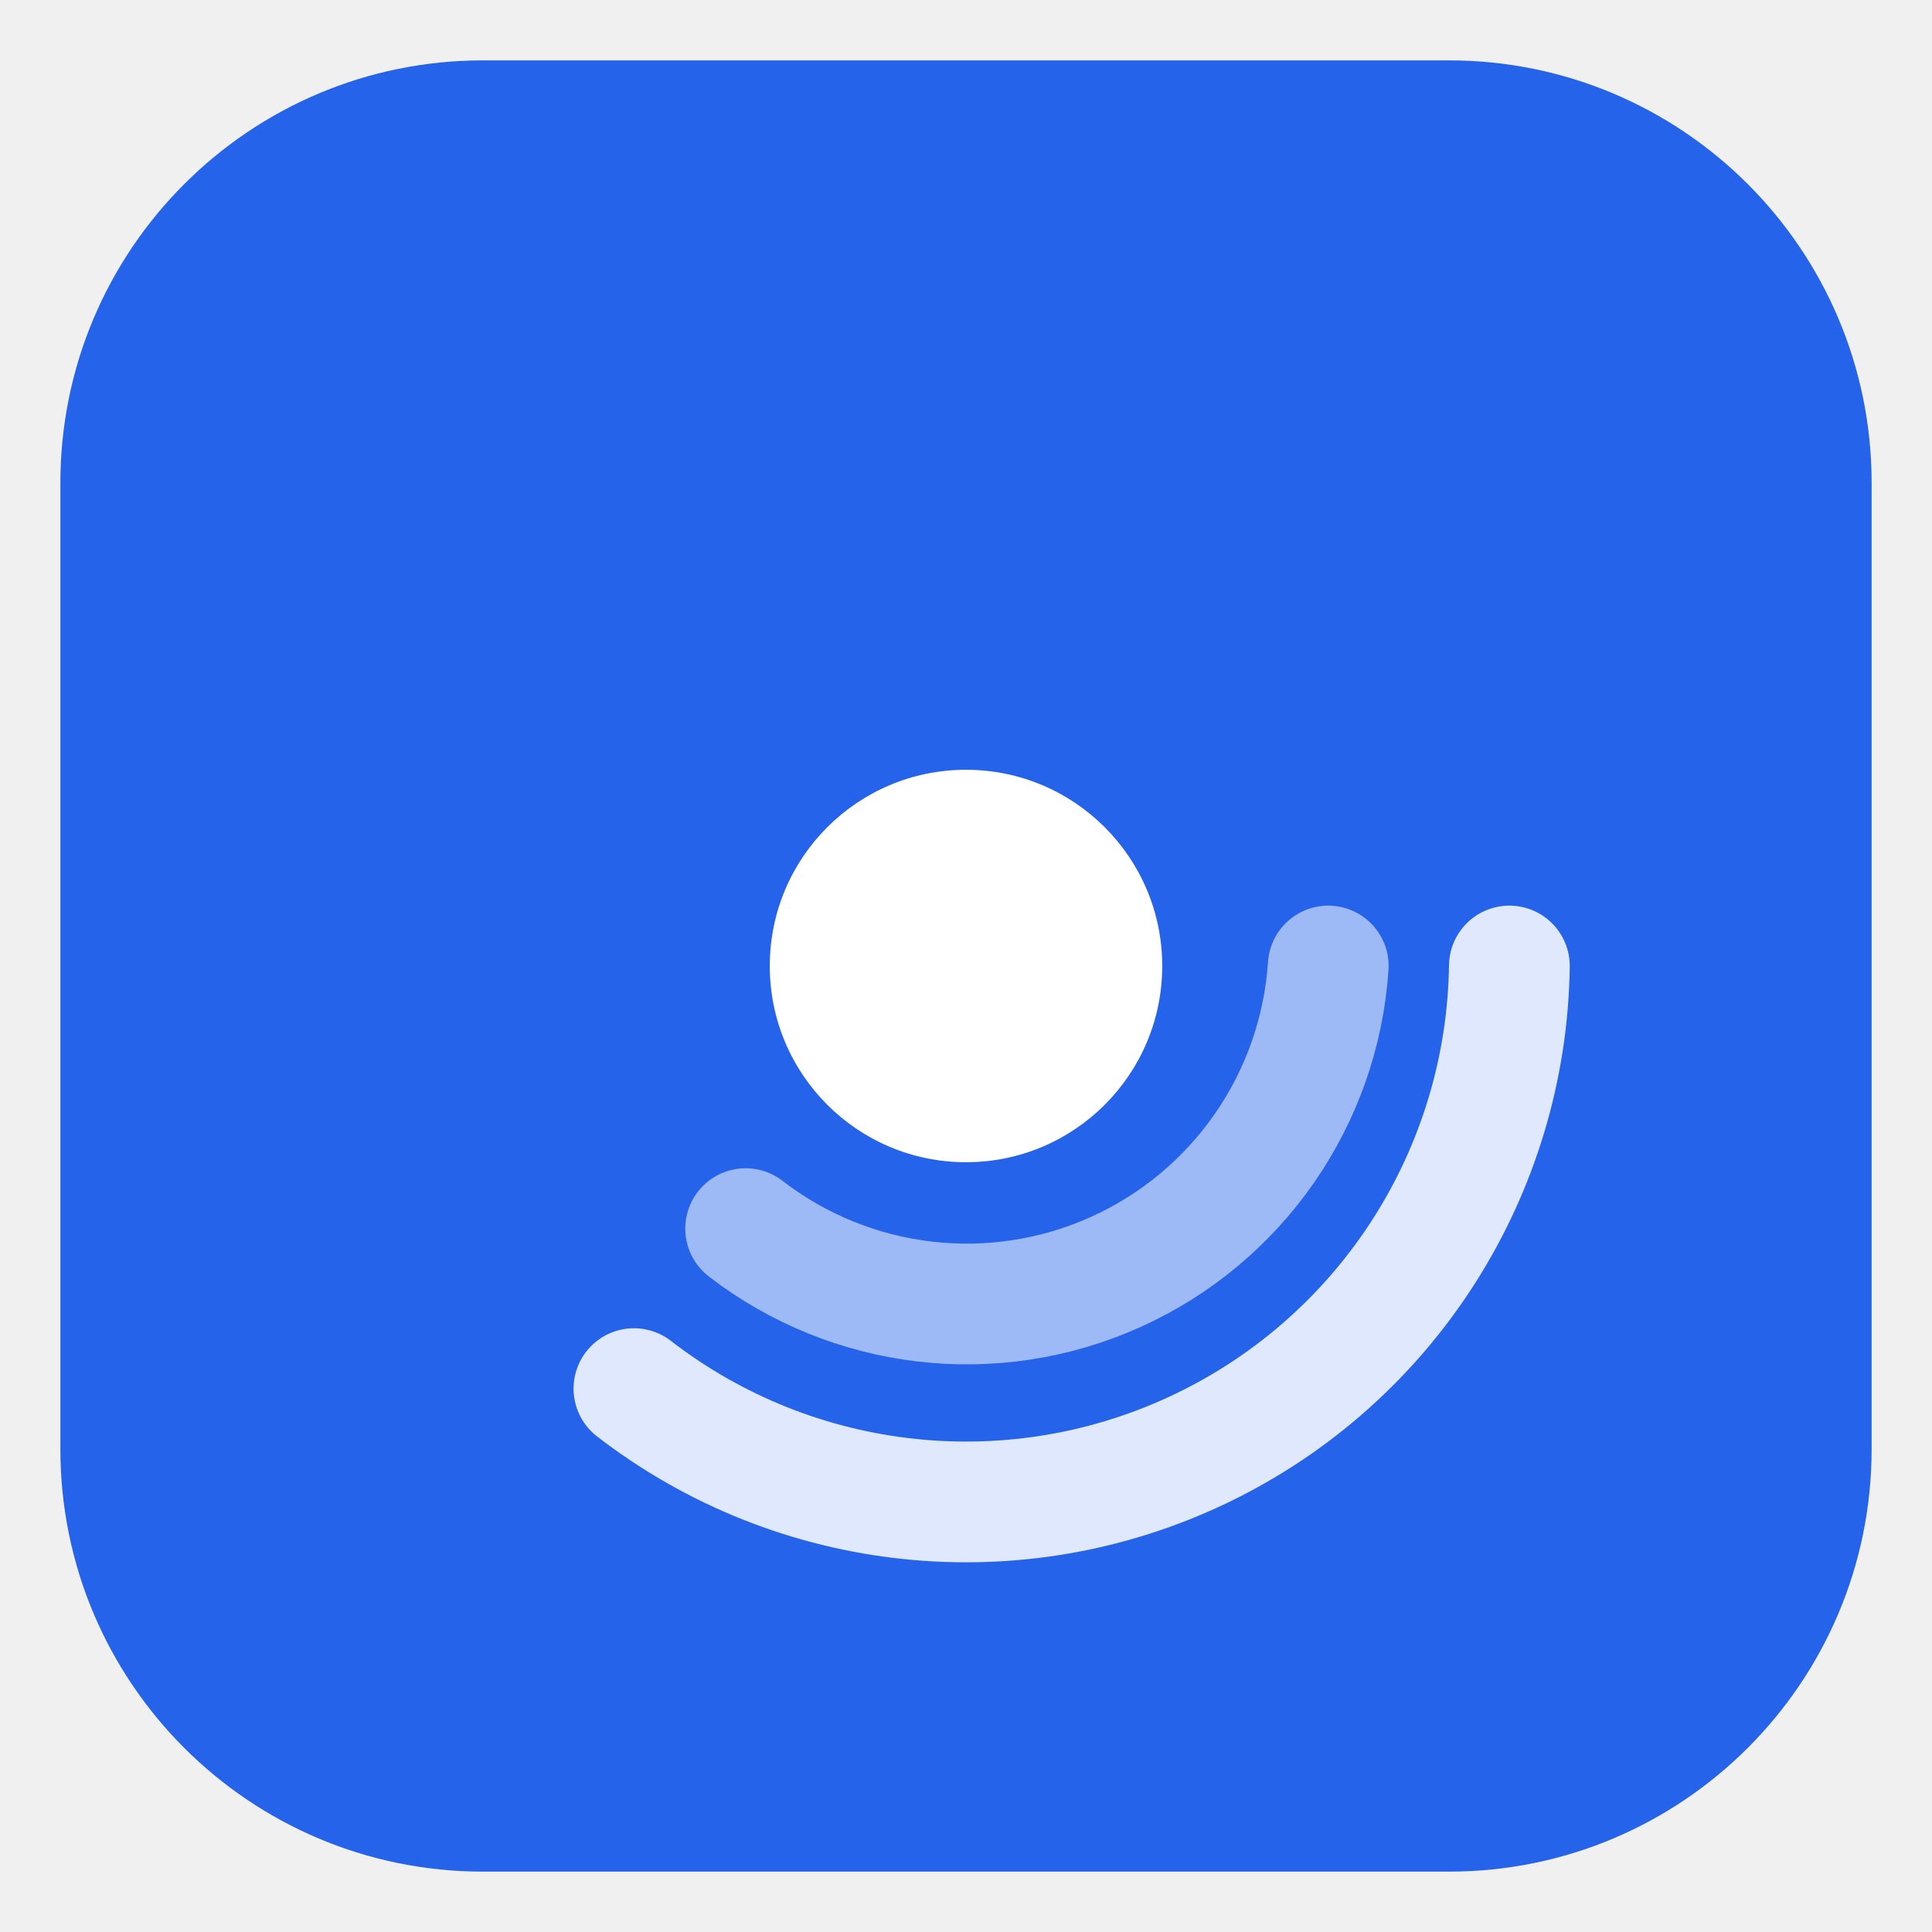
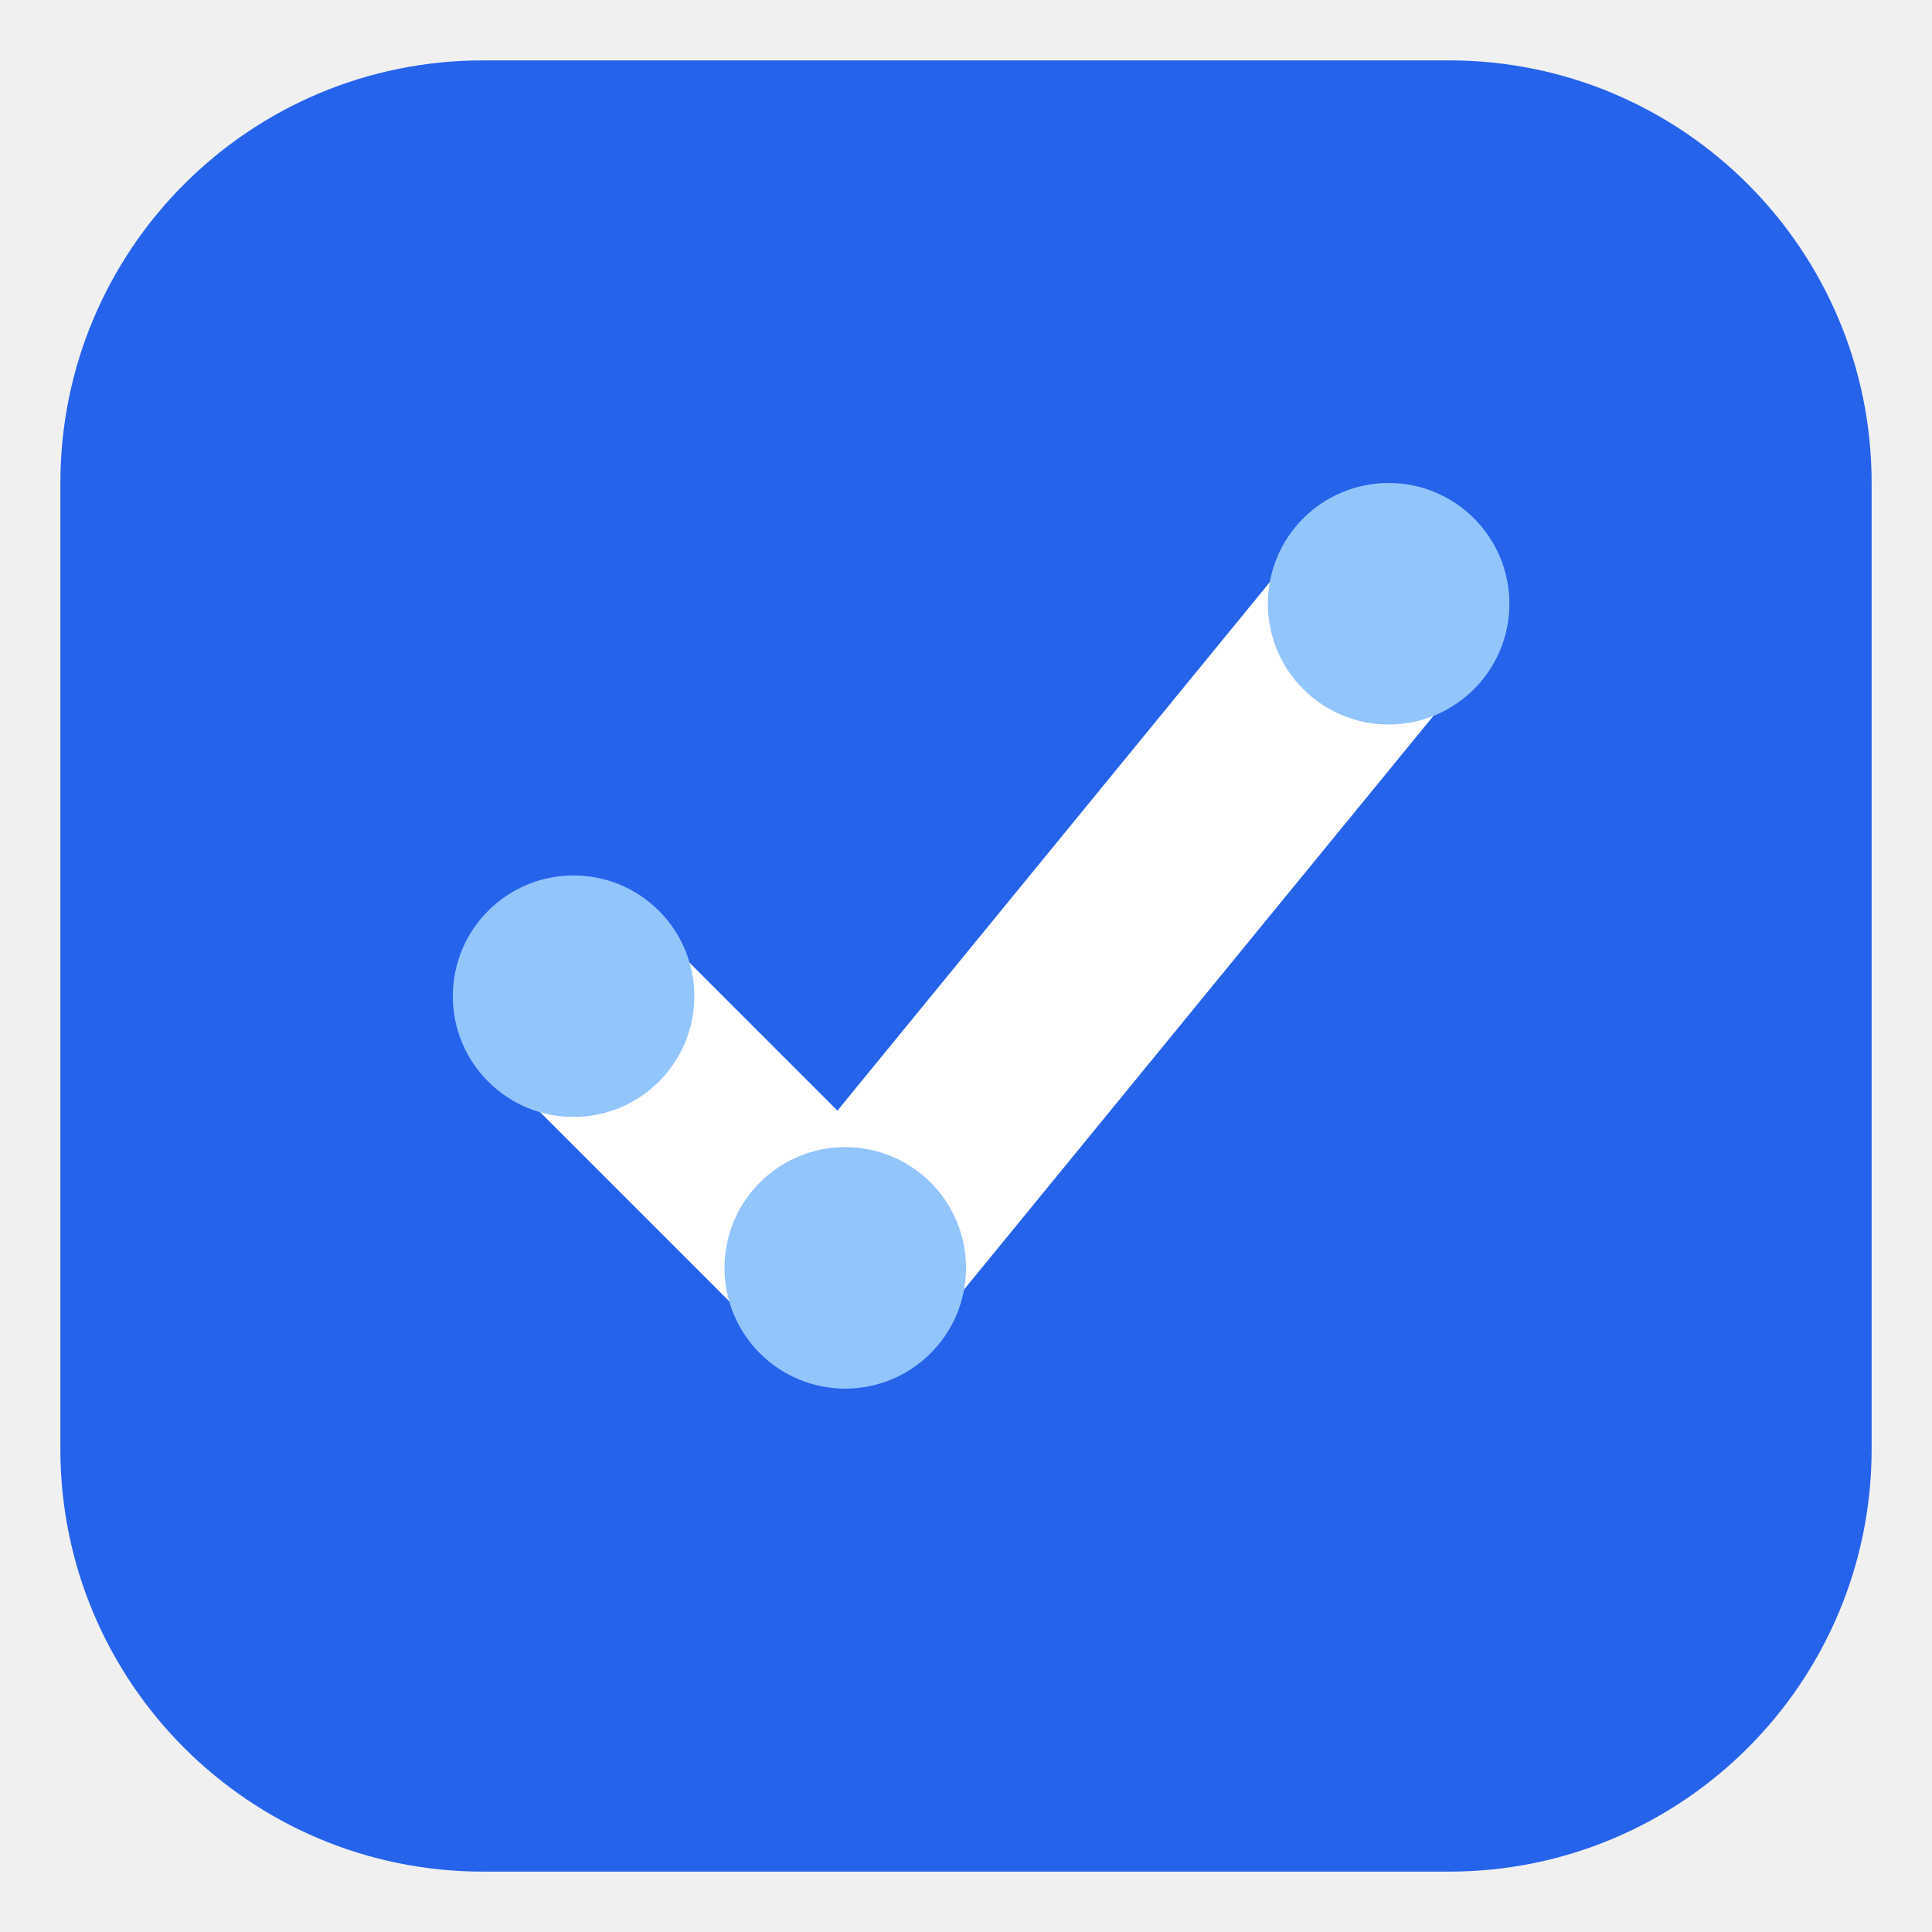
<svg xmlns="http://www.w3.org/2000/svg" width="64" height="64" viewBox="0 0 64 64" role="img" aria-label="DENIS">
  <rect x="2" y="2" width="60" height="60" rx="14" fill="#2563eb" />
-   <g fill="none" stroke="#ffffff" stroke-width="4" stroke-linecap="round">
-     <path d="M 44 32 A 12 12 0 0 1 24.7 40.7" opacity="0.55" />
-     <path d="M 50 32 A 18 18 0 0 1 21 46" opacity="0.85" />
-   </g>
-   <circle cx="32" cy="32" r="6.5" fill="#ffffff" />
+   <path d="M19 33 L28 42 L46 20" fill="none" stroke="#ffffff" stroke-width="7" stroke-linecap="round" stroke-linejoin="round" />
+   <circle cx="19" cy="33" r="4" fill="#93c5fd" />
+   <circle cx="28" cy="42" r="4" fill="#93c5fd" />
+   <circle cx="46" cy="20" r="4" fill="#93c5fd" />
</svg>
